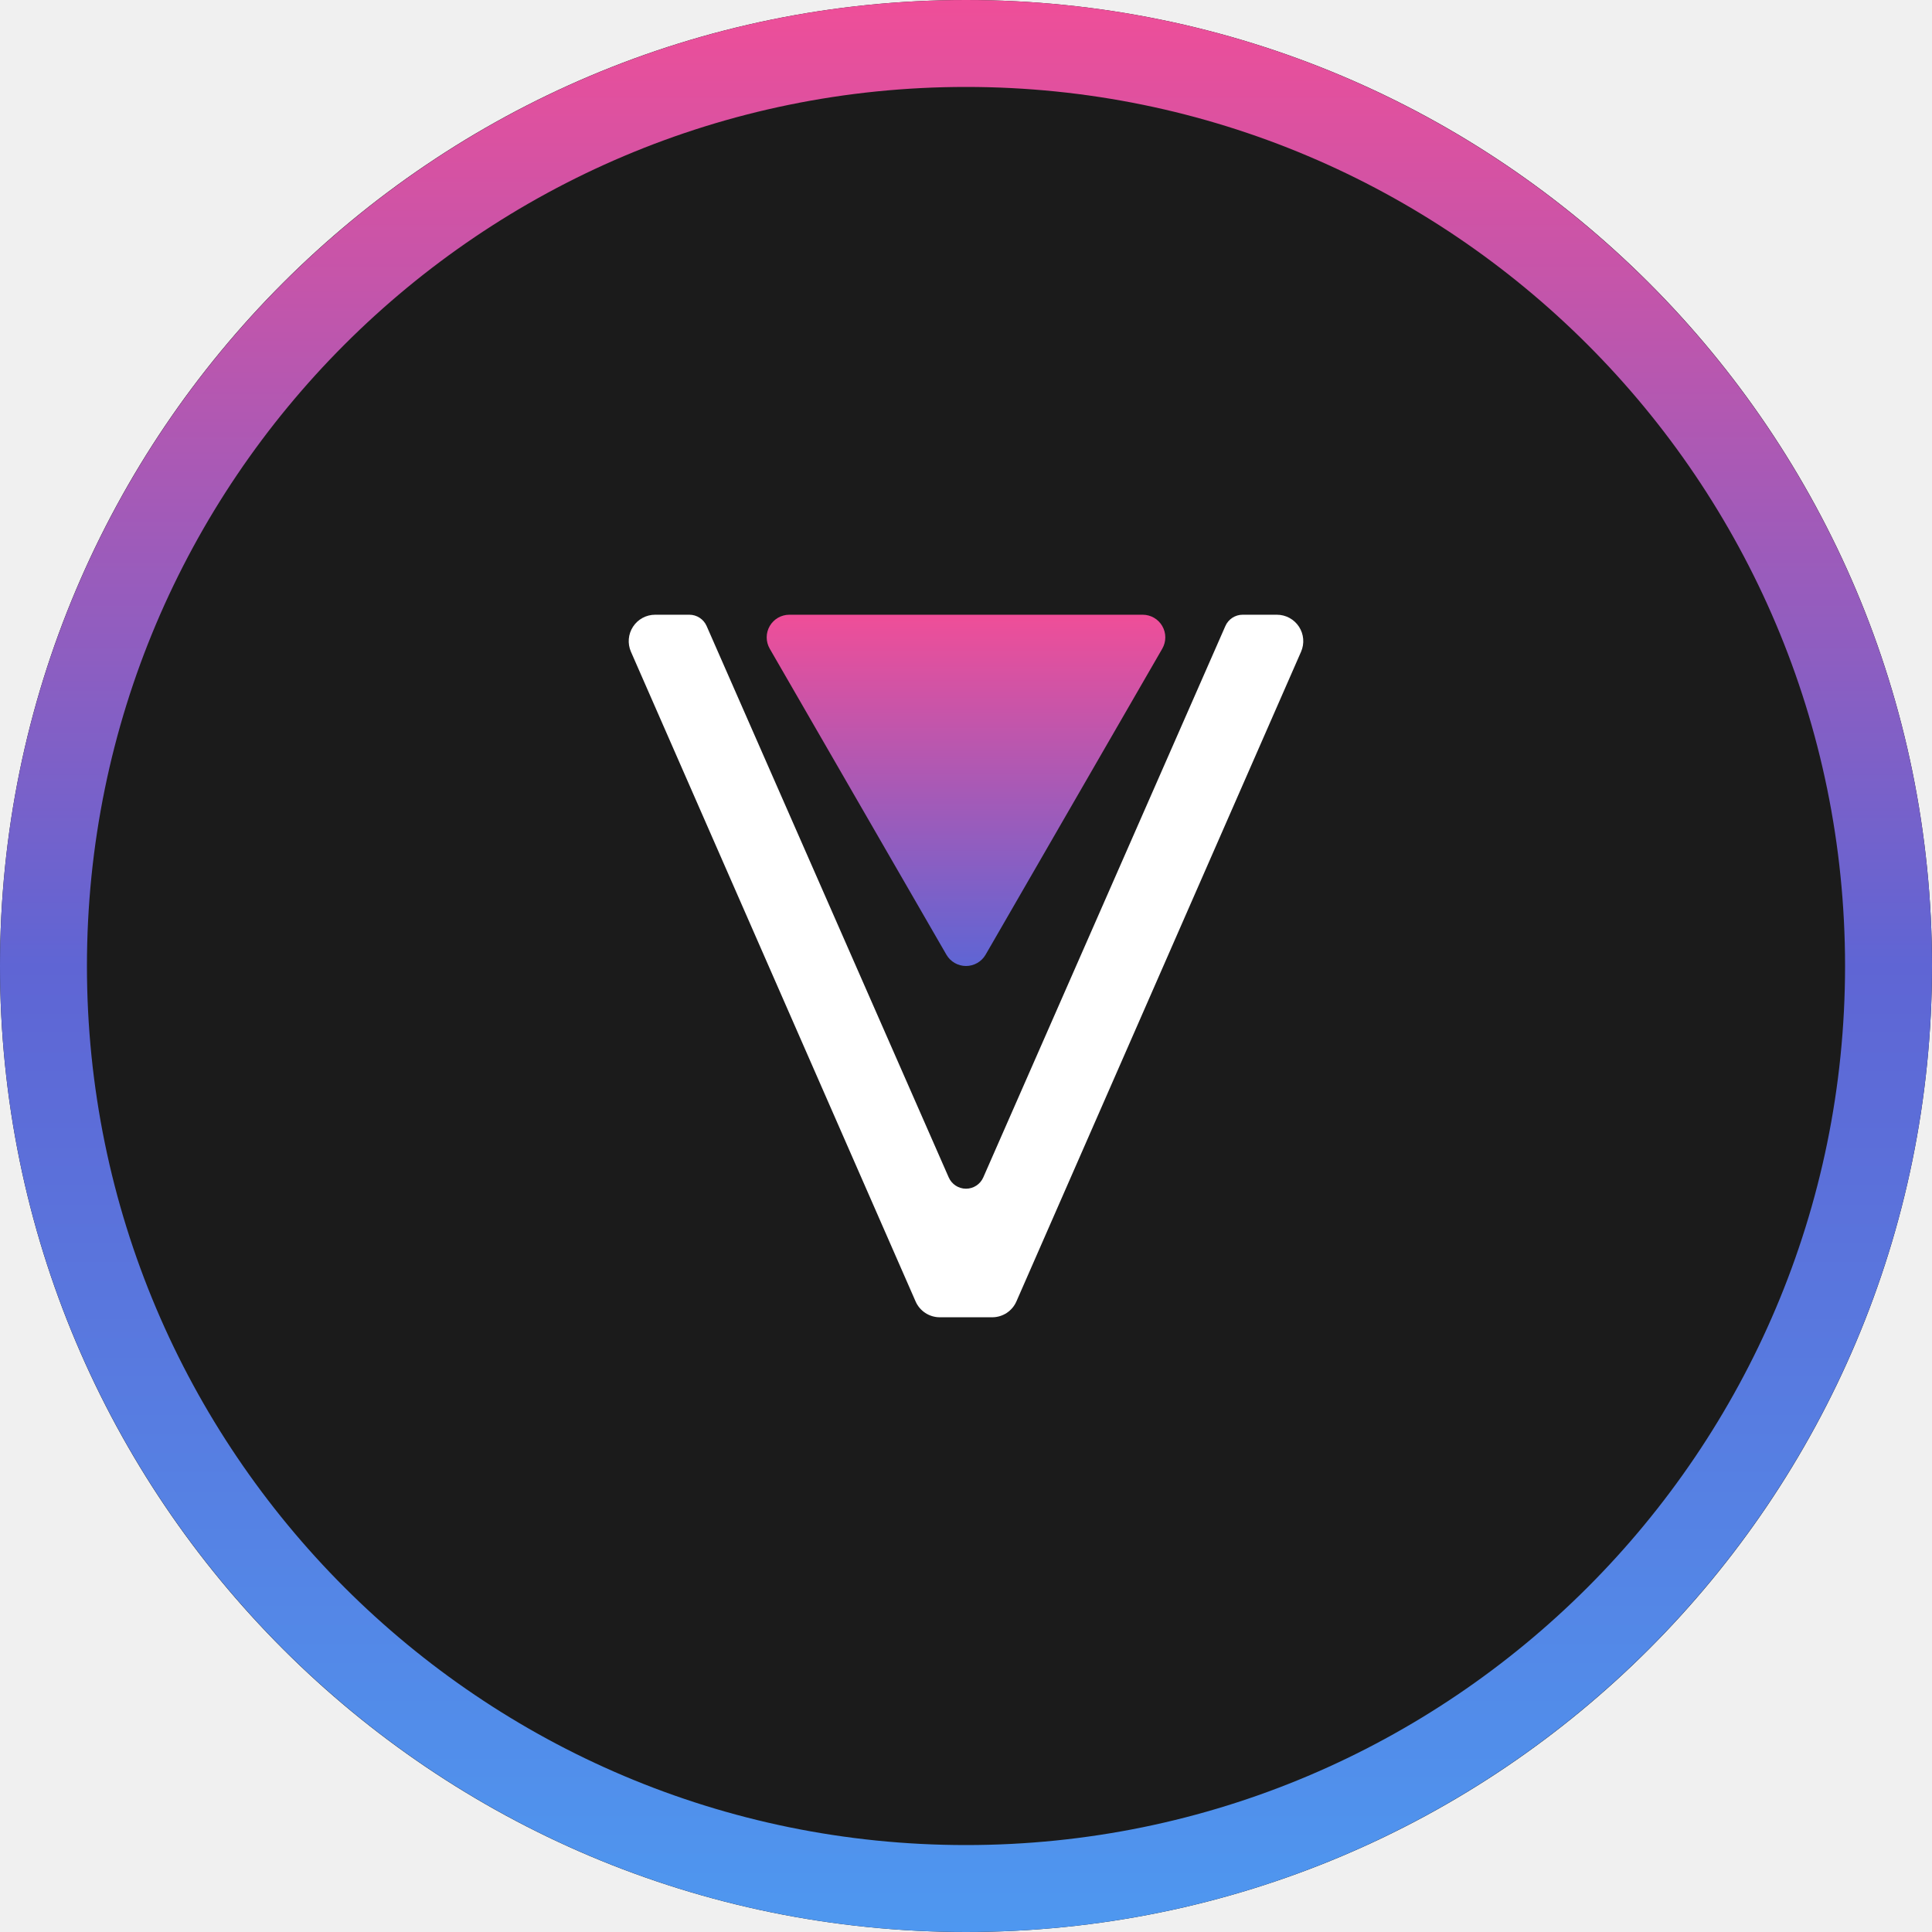
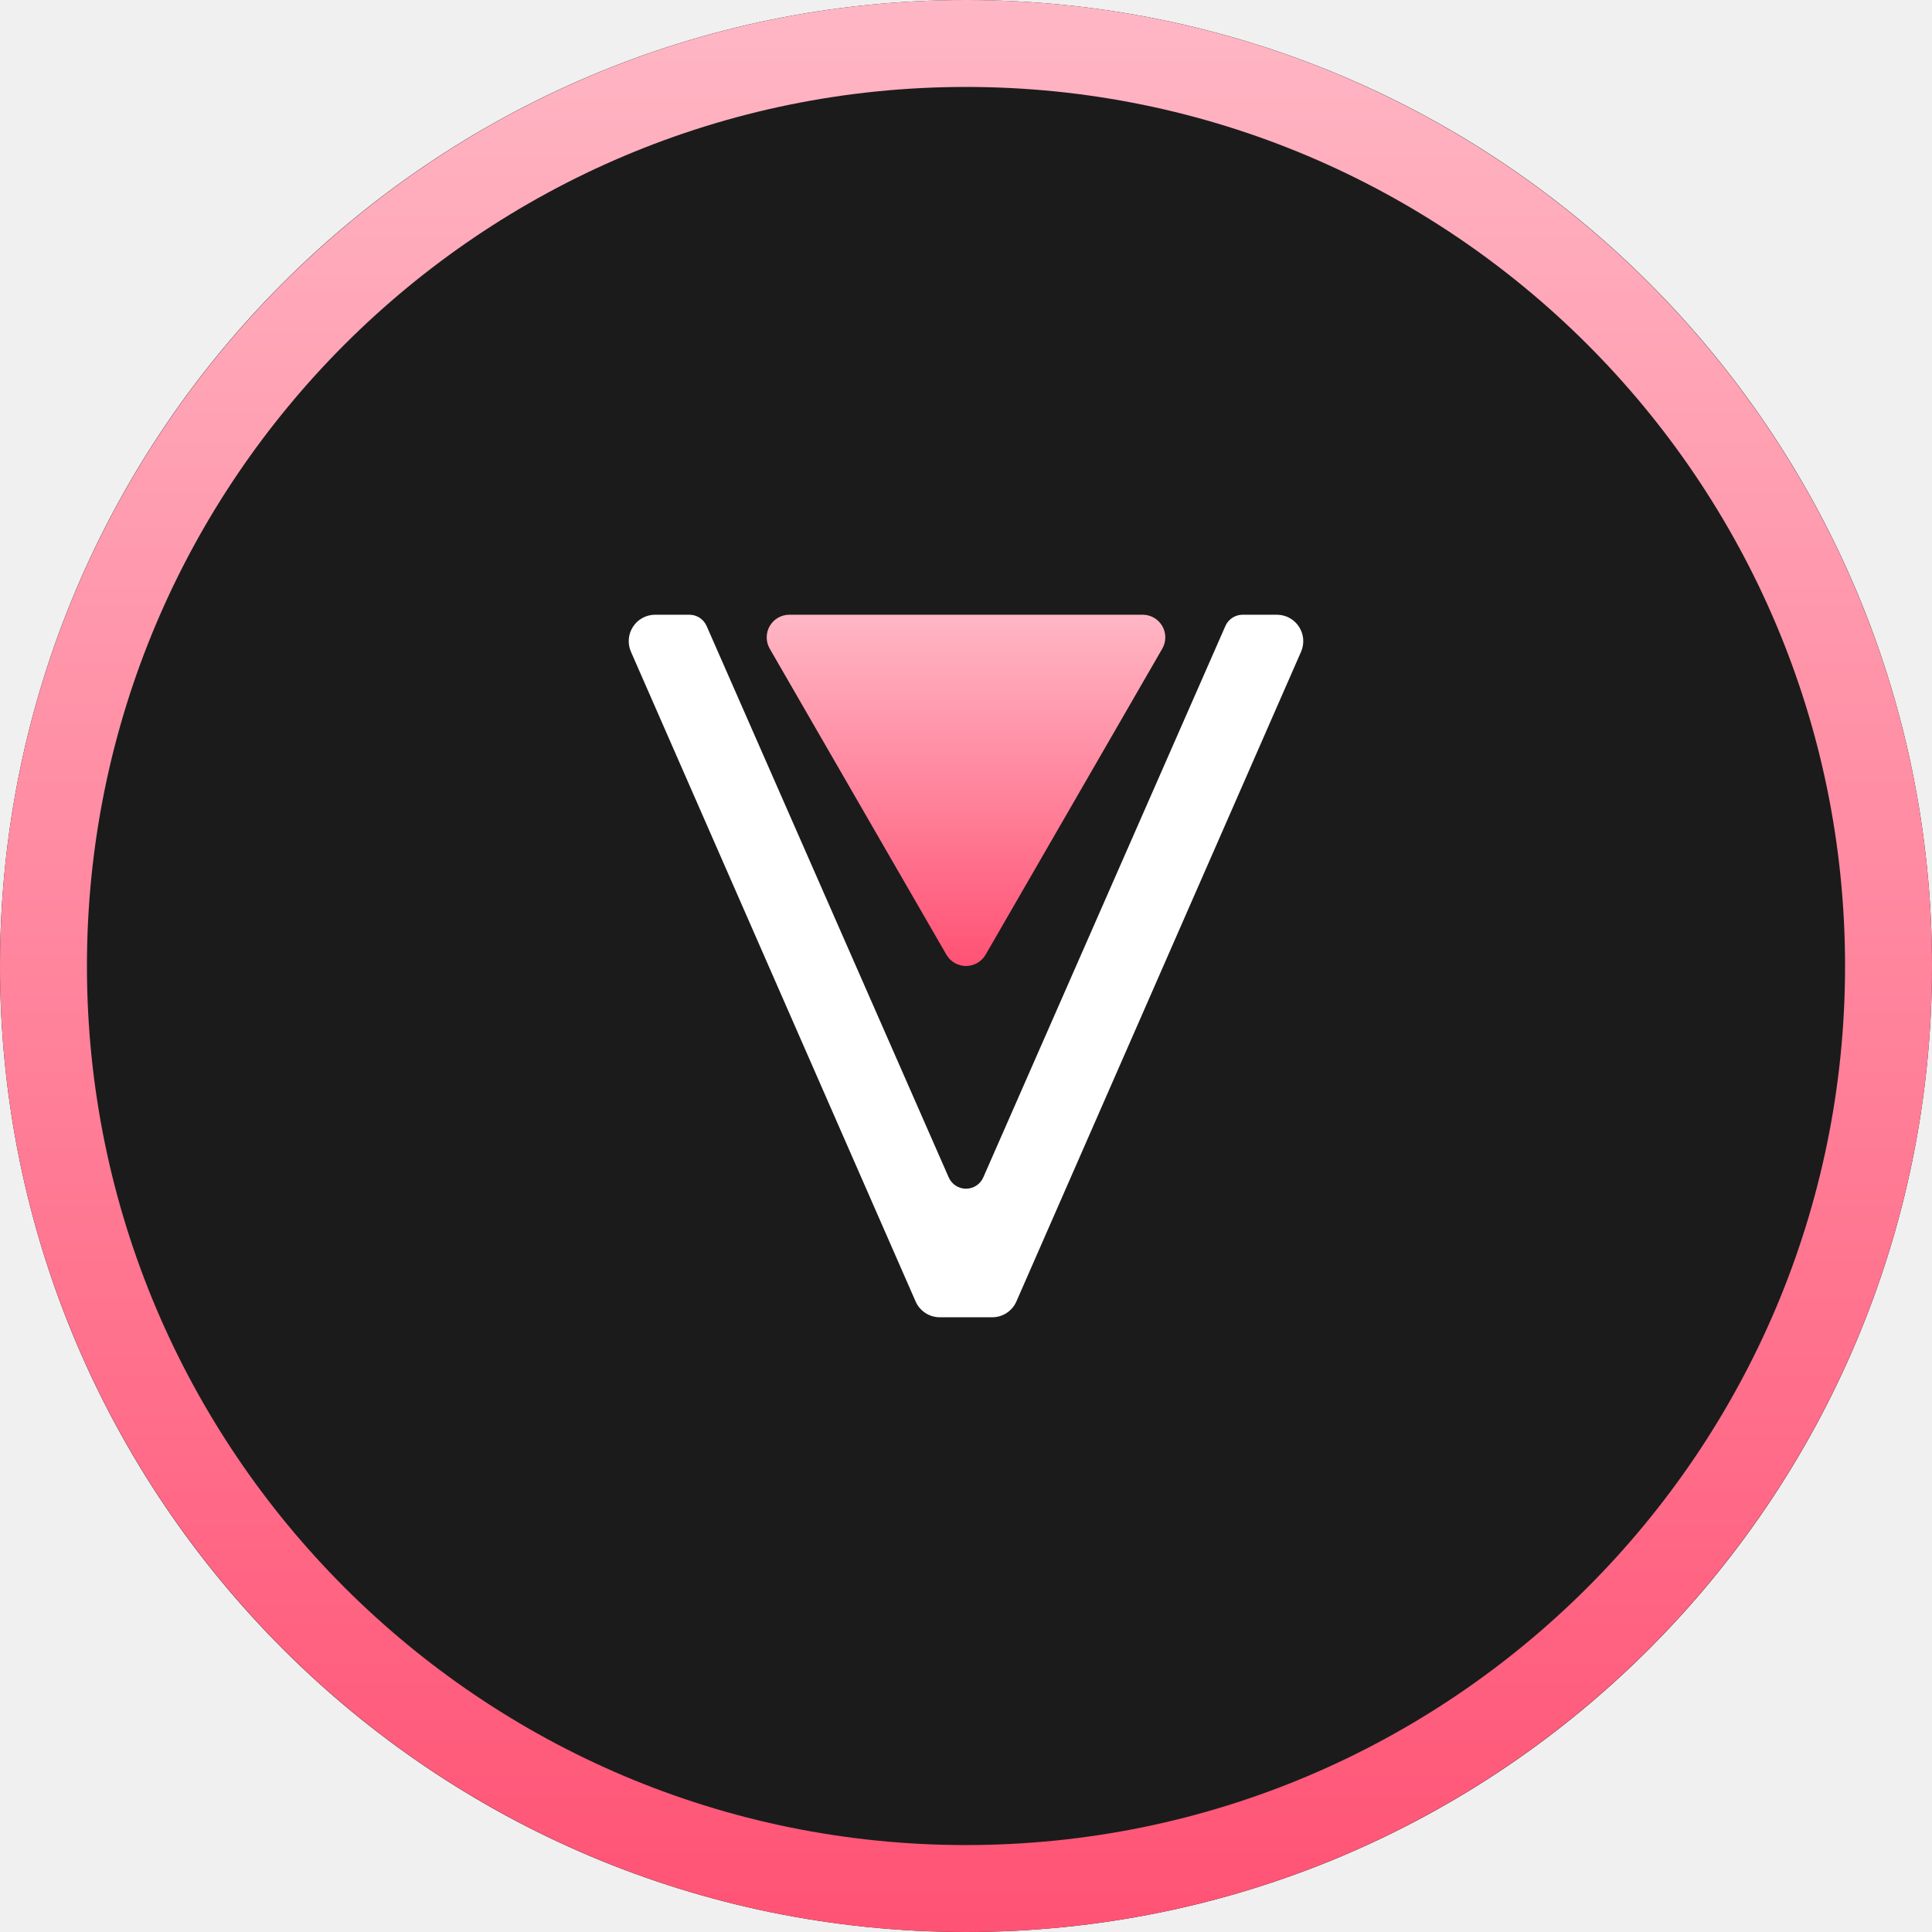
<svg xmlns="http://www.w3.org/2000/svg" width="100%" height="100%" viewBox="0 0 800 800" version="1.1" xml:space="preserve" style="fill-rule:evenodd;clip-rule:evenodd;stroke-linejoin:round;stroke-miterlimit:2;">
  <g id="Logo">
    <g id="Ring">
      <circle id="Ring-Background" cx="400" cy="400" r="400" style="fill:#1b1b1b;" />
      <path id="Ring1" d="M400,0c220.766,0 400,179.234 400,400c-0,220.766 -179.234,400 -400,400c-220.766,-0 -400,-179.234 -400,-400c0,-220.766 179.234,-400 400,-400Zm-0,36c200.897,-0 364,163.103 364,364c0,200.897 -163.103,364 -364,364c-200.897,0 -364,-163.103 -364,-364c-0,-200.897 163.103,-364 364,-364Z" style="fill:url(#_Linear1);" />
    </g>
    <g id="Shape">
      <path id="V-Shape" d="M538.74,269.872c1.481,-3.382 1.157,-7.283 -0.863,-10.373c-2.021,-3.091 -5.464,-4.954 -9.156,-4.954c-5.148,0 -10.435,0 -14.165,0c-3.1,0 -5.907,1.834 -7.153,4.672c-12.468,28.396 -78.273,178.273 -100.25,228.328c-1.246,2.838 -4.053,4.671 -7.154,4.671c-3.1,0 -5.907,-1.833 -7.153,-4.671c-21.977,-50.055 -87.782,-199.932 -100.25,-228.328c-1.246,-2.838 -4.053,-4.672 -7.153,-4.672c-3.73,0 -9.017,0 -14.164,0c-3.693,0 -7.135,1.863 -9.156,4.954c-2.02,3.09 -2.344,6.991 -0.863,10.373c23.557,53.766 101.872,232.519 117.871,269.034c1.743,3.979 5.674,6.549 10.018,6.549c6.293,-0 15.408,-0 21.701,-0c4.344,-0 8.275,-2.57 10.018,-6.549c15.999,-36.515 94.315,-215.268 117.872,-269.034Z" style="fill:#fff;" />
      <path id="Diamond" d="M408.119,395.312c-1.675,2.901 -4.77,4.688 -8.119,4.688c-3.349,-0 -6.444,-1.787 -8.119,-4.688c-16.997,-29.44 -56.156,-97.264 -73.153,-126.704c-1.675,-2.901 -1.675,-6.474 0,-9.375c1.675,-2.901 4.77,-4.688 8.119,-4.688c33.995,0 112.311,0 146.306,0c3.349,0 6.444,1.787 8.119,4.688c1.675,2.901 1.675,6.474 -0,9.375c-16.997,29.44 -56.156,97.264 -73.153,126.704Z" style="fill:url(#_Linear2);" />
    </g>
  </g>
  <defs>
    <linearGradient id="_Linear1" x1="0" y1="0" x2="1" y2="0" gradientUnits="userSpaceOnUse" gradientTransform="matrix(4.89859e-14,800,-800,4.89859e-14,400.001,3.31681e-10)">
-       <stop offset="0" style="stop-color:#f04e98;stop-opacity:1" />
-       <stop offset="0.5" style="stop-color:#5f65d4;stop-opacity:1" />
-       <stop offset="1" style="stop-color:#4e98f0;stop-opacity:1" />
+       <stop offset="0" style="stop-color:#ffb7c5;stop-opacity:1" />
+       <stop offset="0.5" style="stop-color:#ff859d;stop-opacity:1" />
+       <stop offset="1" style="stop-color:#ff5274;stop-opacity:1" />
    </linearGradient>
    <linearGradient id="_Linear2" x1="0" y1="0" x2="1" y2="0" gradientUnits="userSpaceOnUse" gradientTransform="matrix(1.77155e-14,289.317,-282.535,1.73003e-14,400,254.545)">
-       <stop offset="0" style="stop-color:#f04e98;stop-opacity:1" />
-       <stop offset="0.5" style="stop-color:#5f65d4;stop-opacity:1" />
+       <stop offset="0" style="stop-color:#ffb7c5;stop-opacity:1" />
+       <stop offset="0.5" style="stop-color:#ff5274;stop-opacity:1" />
      <stop offset="1" style="stop-color:#4e98f0;stop-opacity:1" />
    </linearGradient>
  </defs>
</svg>
